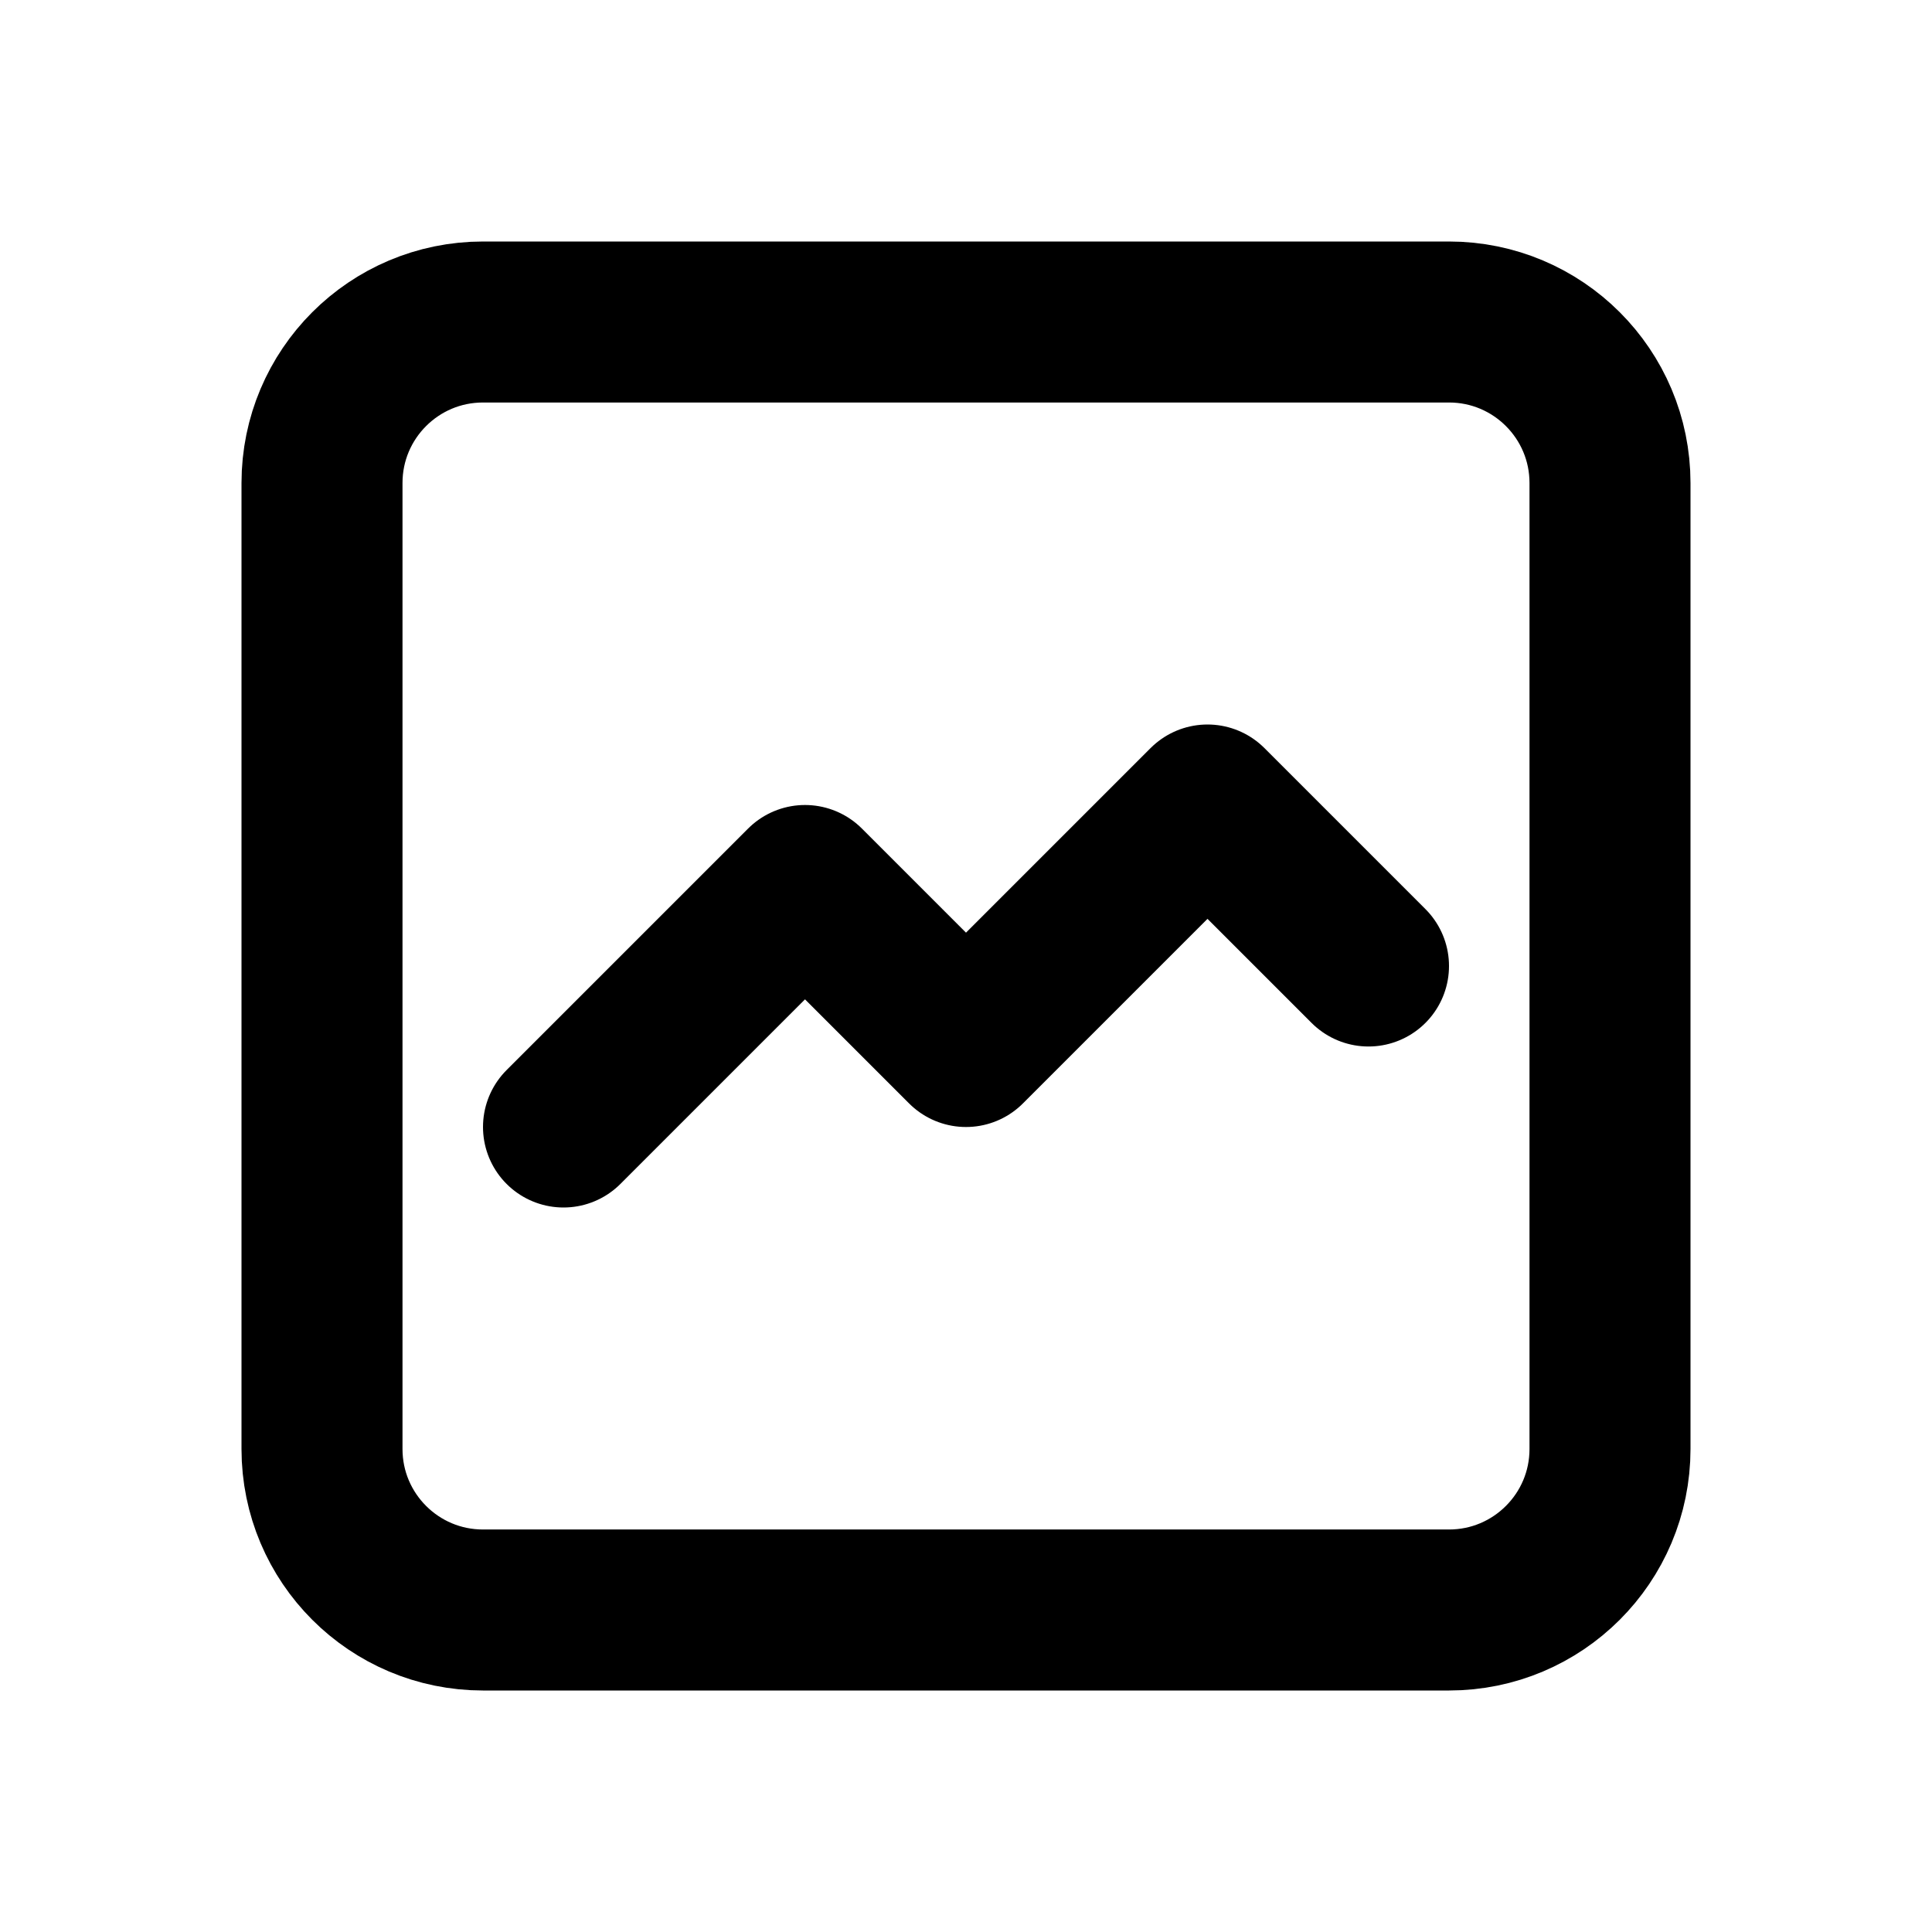
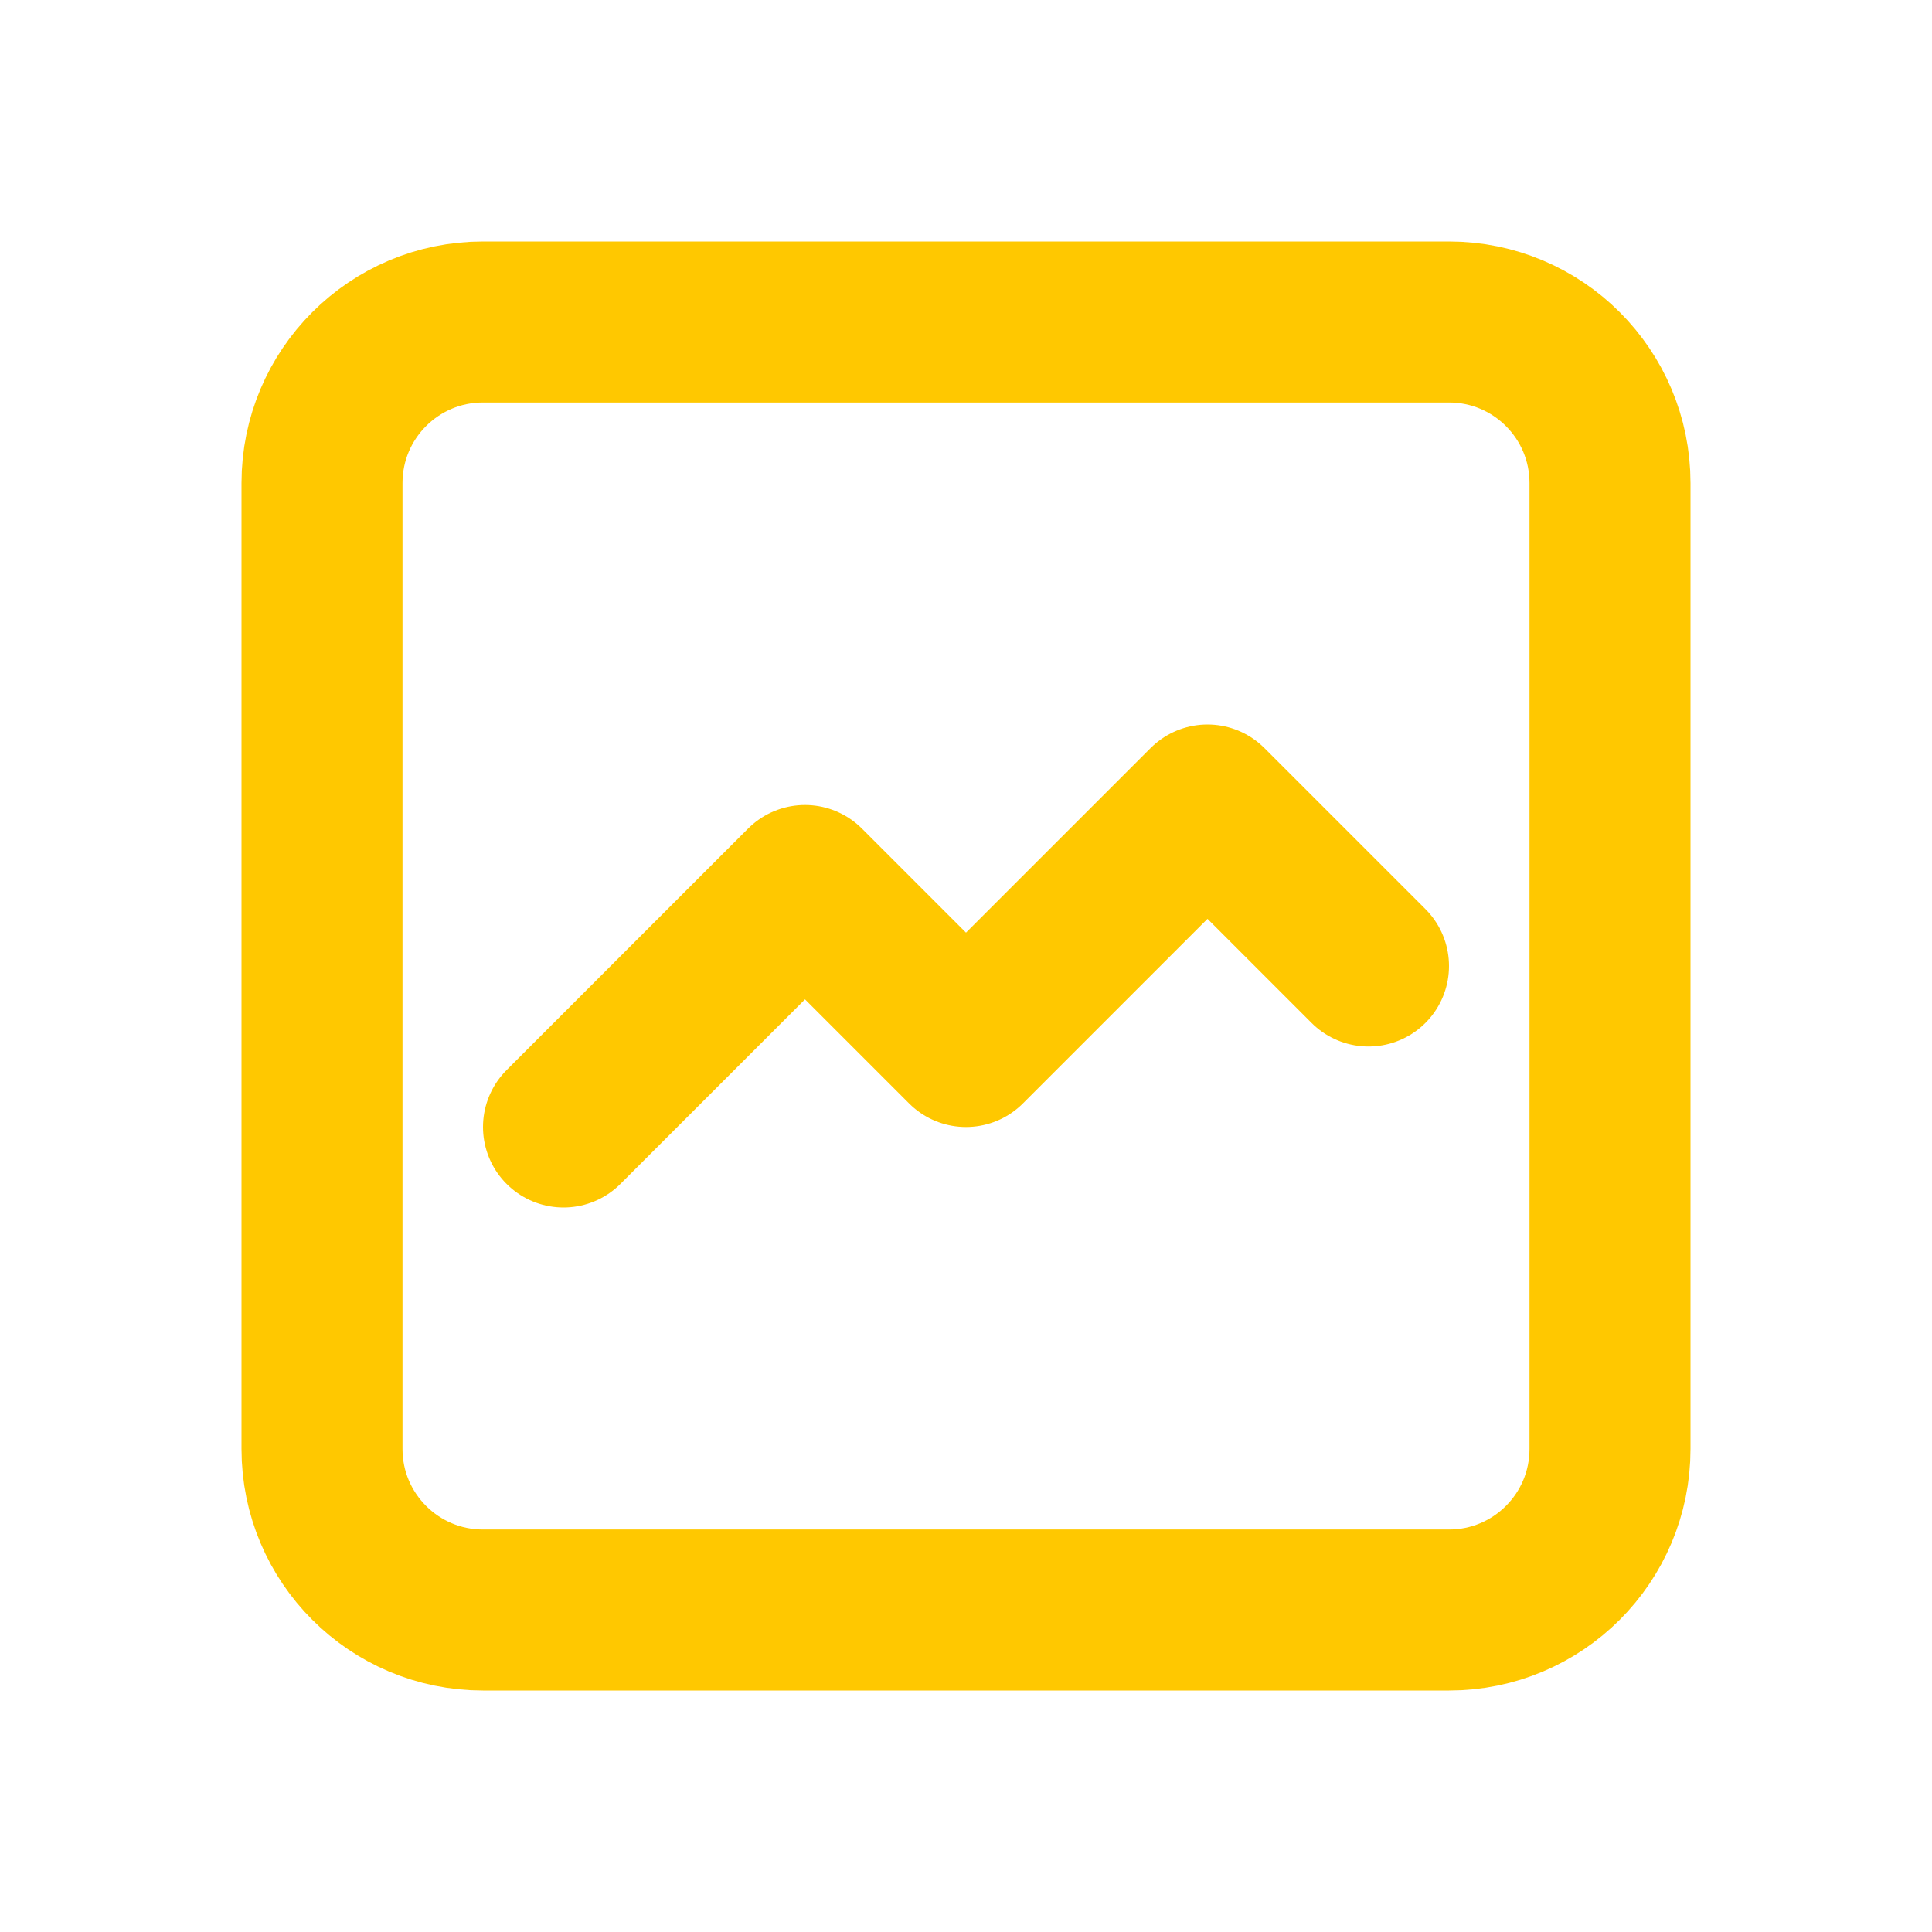
- <svg xmlns="http://www.w3.org/2000/svg" width="24" height="24" viewBox="0 0 24 24" fill="none" stroke="currentColor" stroke-width="2" stroke-linecap="round" stroke-linejoin="round" class="icon icon-tabler icons-tabler-outline icon-tabler-graph">
+ <svg xmlns="http://www.w3.org/2000/svg" width="24" height="24" viewBox="0 0 24 24" fill="none" stroke="#FFC800" stroke-width="2" stroke-linecap="round" stroke-linejoin="round" class="icon icon-tabler icons-tabler-outline icon-tabler-graph">
  <path stroke="none" d="M0 0h24v24H0z" fill="none" />
  <path d="M4 18v-12a2 2 0 0 1 2 -2h12a2 2 0 0 1 2 2v12a2 2 0 0 1 -2 2h-12a2 2 0 0 1 -2 -2z" />
  <path d="M7 14l3 -3l2 2l3 -3l2 2" />
</svg>
